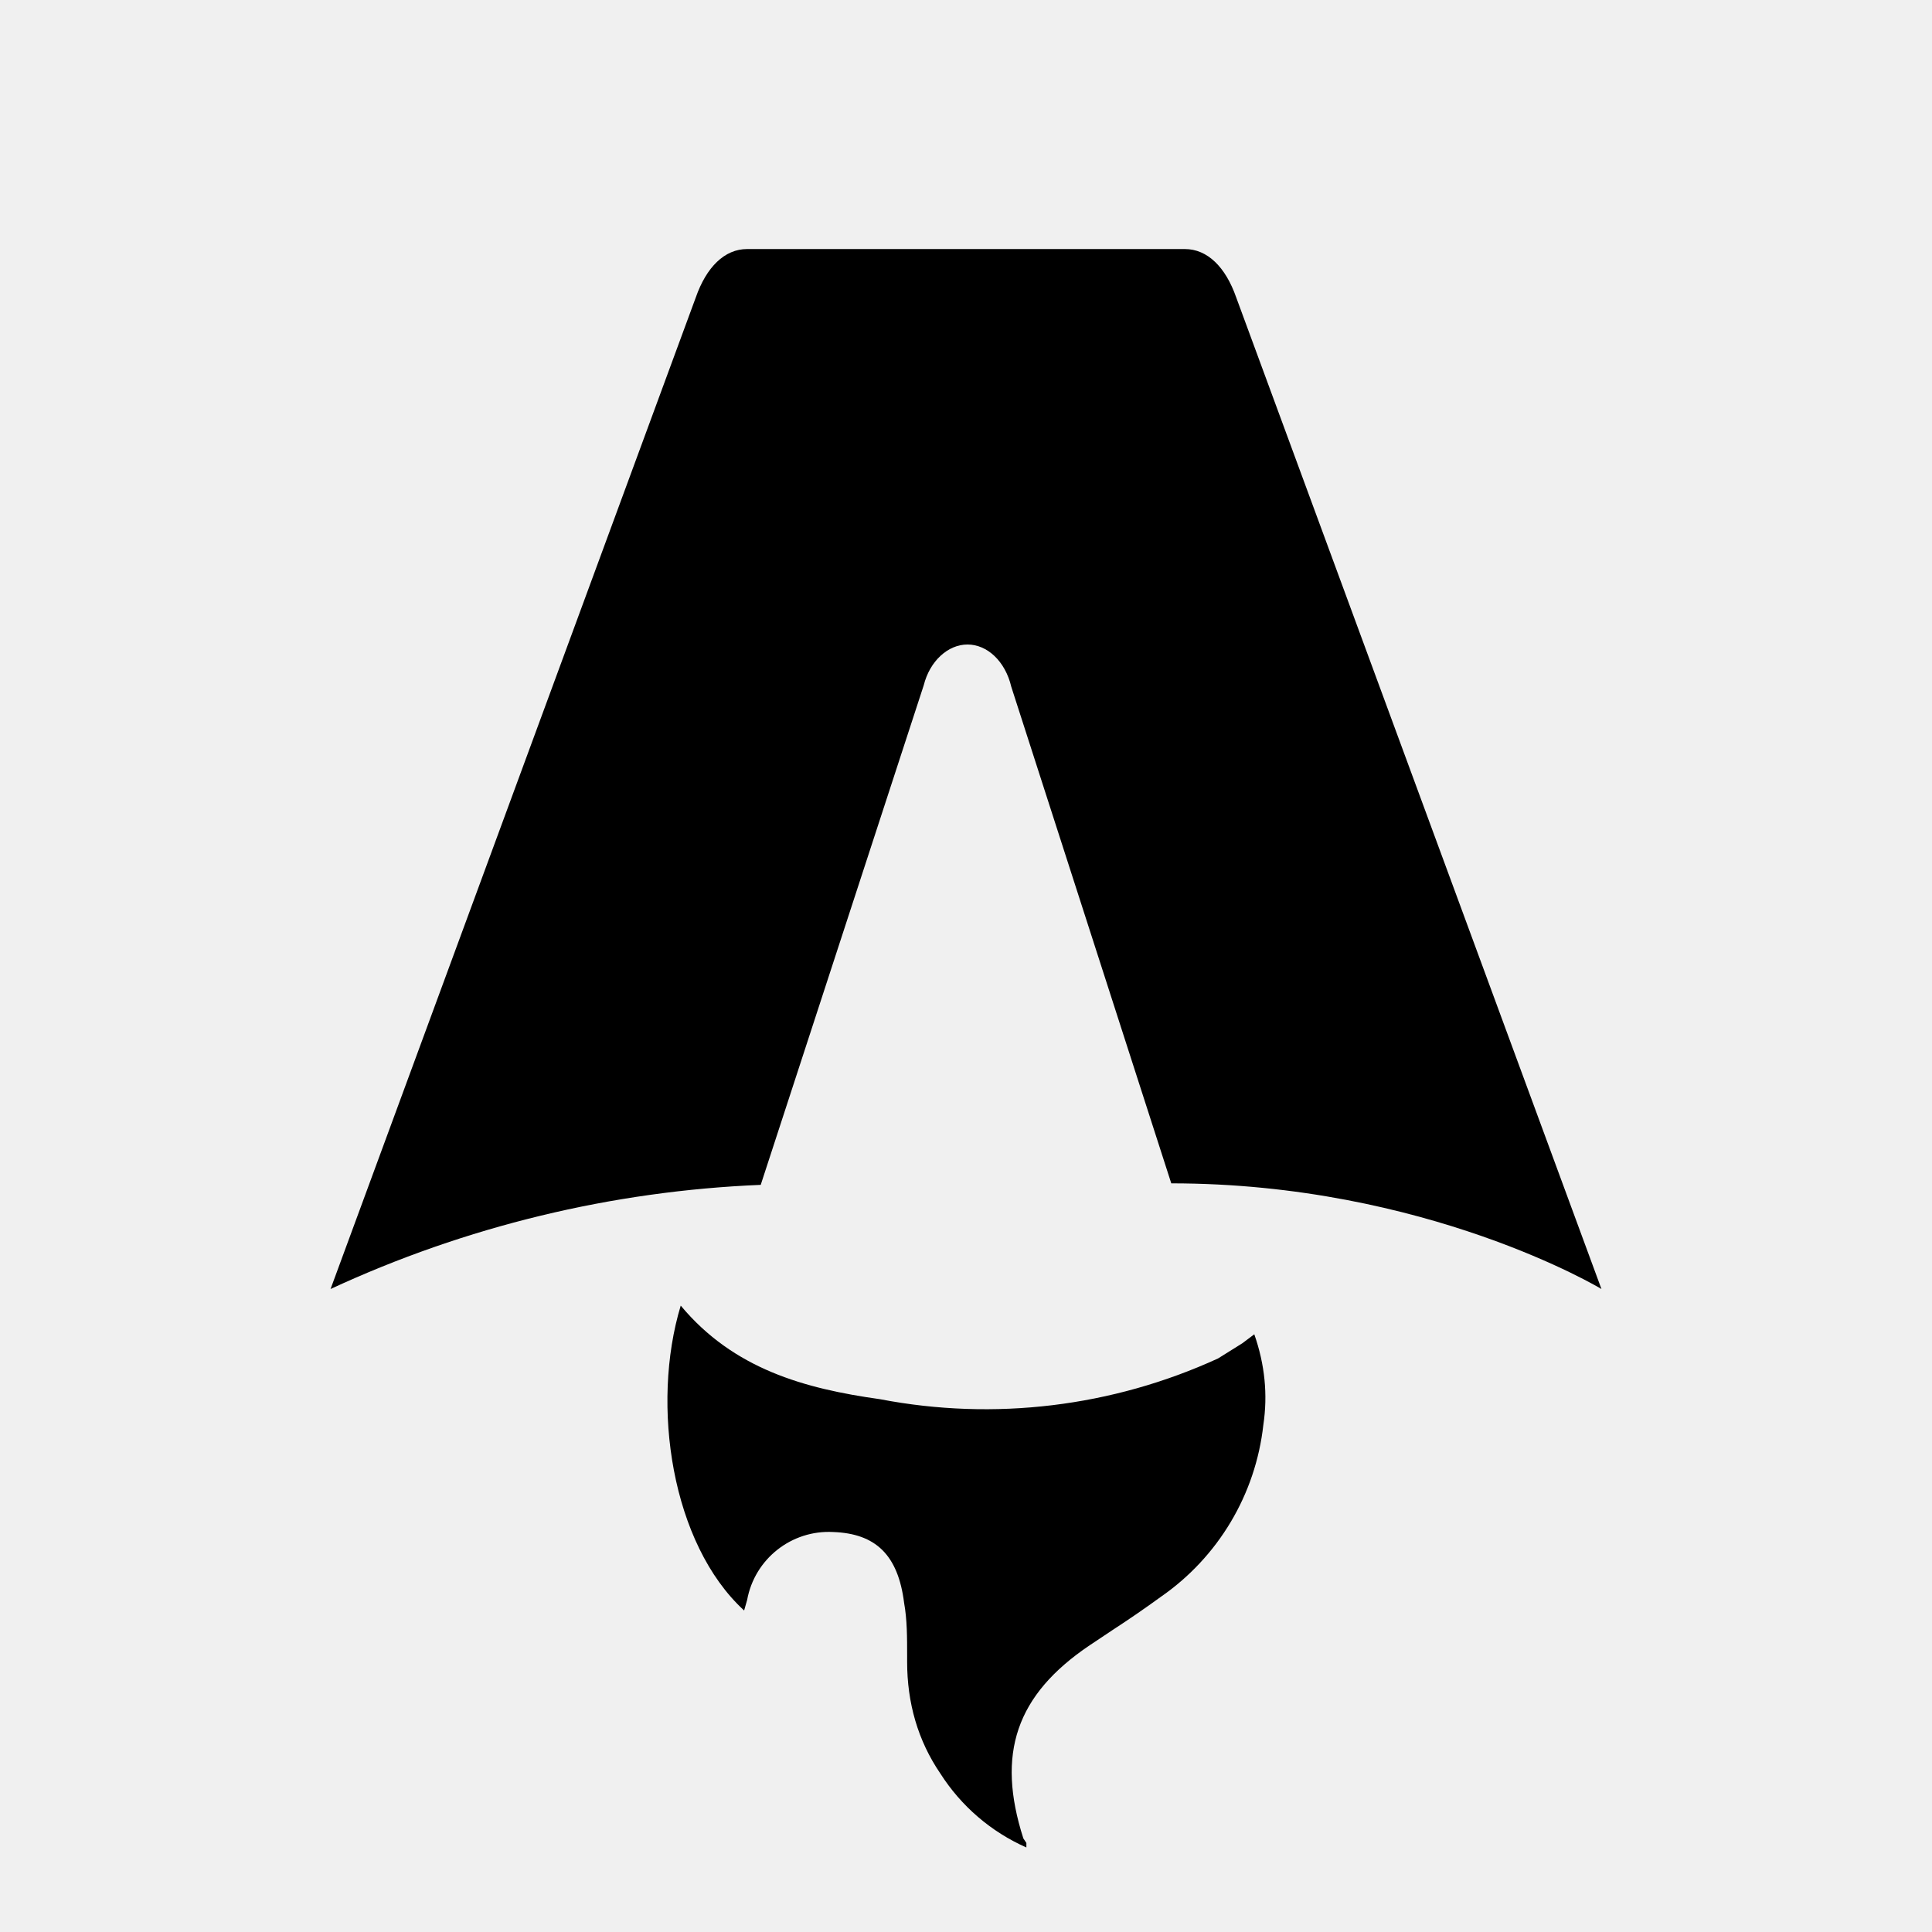
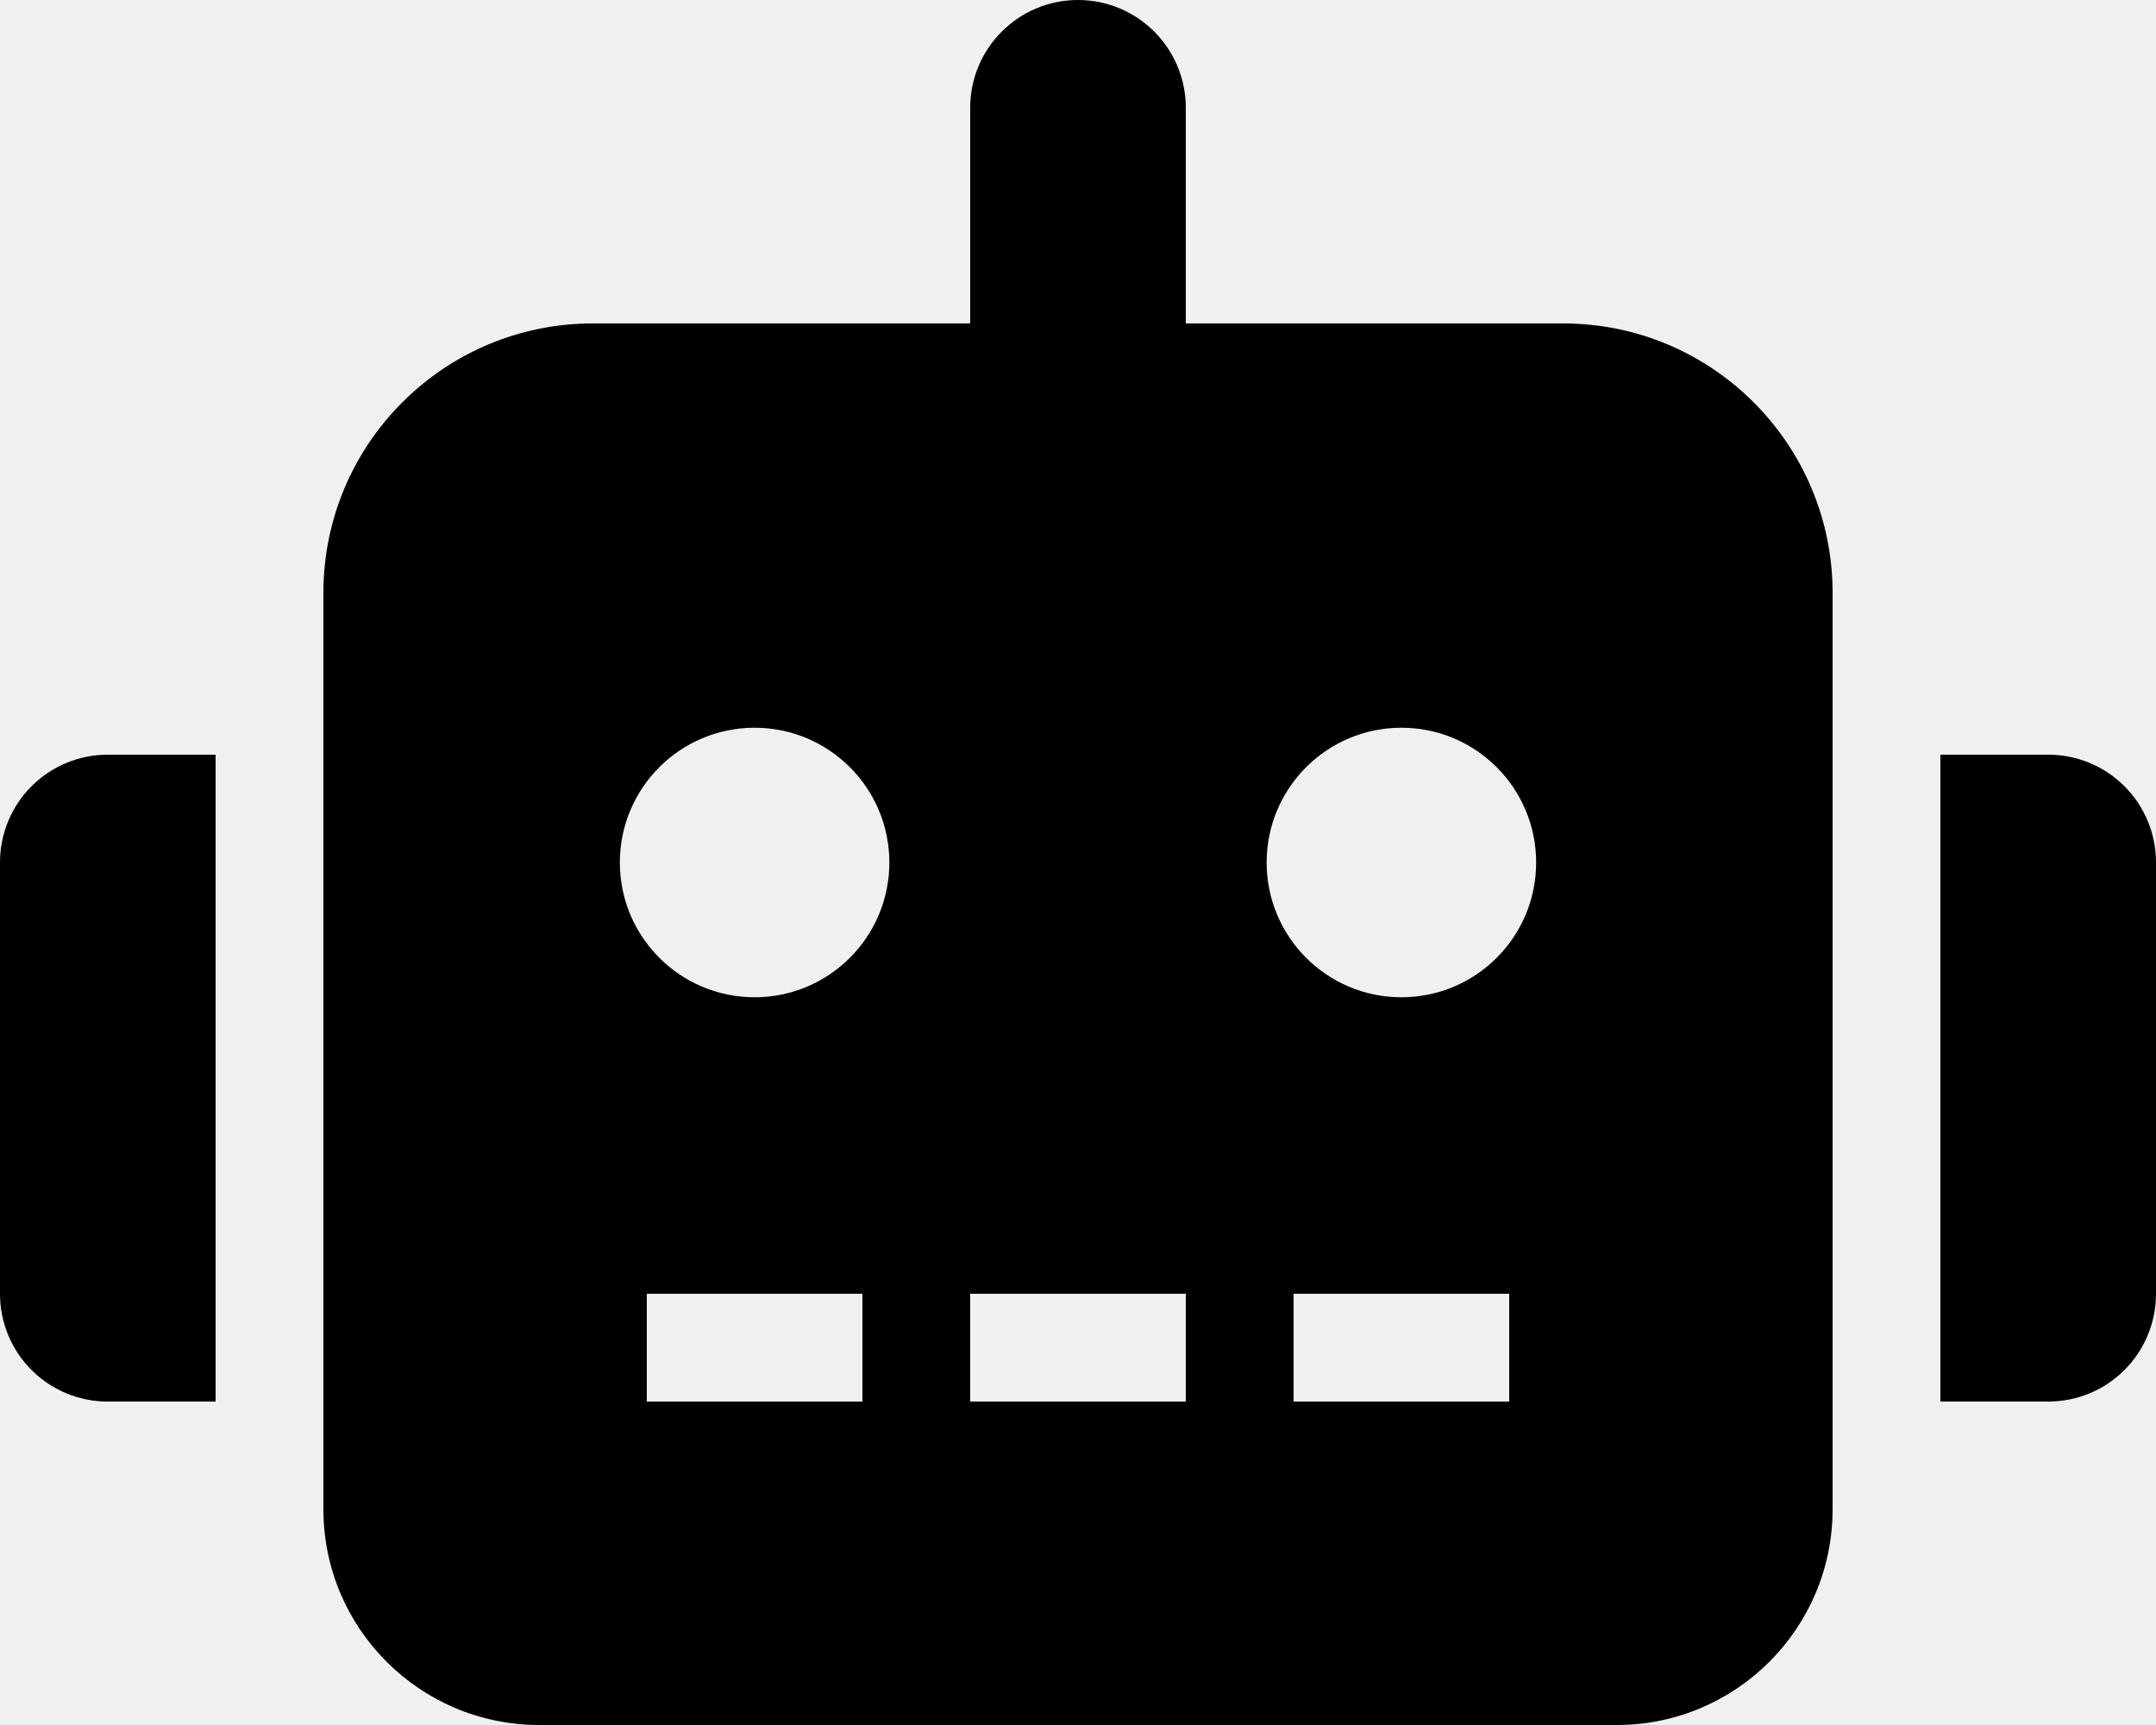
- <svg xmlns="http://www.w3.org/2000/svg" fill="none" viewBox="0 0 128 128">
-   <path d="M50.4 78.5a75.1 75.1 0 0 0-28.5 6.9l24.2-65.7c.7-2 1.9-3.2 3.4-3.2h29c1.5 0 2.7 1.2 3.4 3.2l24.2 65.7s-11.6-7-28.5-7L67 45.5c-.4-1.7-1.6-2.8-2.9-2.8-1.3 0-2.5 1.1-2.9 2.7L50.4 78.5Zm-1.1 28.2Zm-4.2-20.2c-2 6.6-.6 15.8 4.2 20.2a17.5 17.5 0 0 1 .2-.7 5.5 5.5 0 0 1 5.7-4.5c2.8.1 4.3 1.5 4.7 4.7.2 1.1.2 2.3.2 3.5v.4c0 2.7.7 5.2 2.2 7.4a13 13 0 0 0 5.7 4.9v-.3l-.2-.3c-1.8-5.6-.5-9.5 4.4-12.8l1.5-1a73 73 0 0 0 3.2-2.2 16 16 0 0 0 6.8-11.4c.3-2 .1-4-.6-6l-.8.6-1.6 1a37 37 0 0 1-22.4 2.7c-5-.7-9.7-2-13.2-6.2Z" />
+ <svg xmlns="http://www.w3.org/2000/svg" stroke="currentColor" fill="currentColor" stroke-width="0" viewBox="0 0 640 512">
+   <path d="M32,224H64V416H32A31.962,31.962,0,0,1,0,384V256A31.962,31.962,0,0,1,32,224Zm512-48V448a64.063,64.063,0,0,1-64,64H160a64.063,64.063,0,0,1-64-64V176a79.974,79.974,0,0,1,80-80H288V32a32,32,0,0,1,64,0V96H464A79.974,79.974,0,0,1,544,176ZM264,256a40,40,0,1,0-40,40A39.997,39.997,0,0,0,264,256Zm-8,128H192v32h64Zm96,0H288v32h64ZM456,256a40,40,0,1,0-40,40A39.997,39.997,0,0,0,456,256Zm-8,128H384v32h64ZM640,256V384a31.962,31.962,0,0,1-32,32H576V224h32A31.962,31.962,0,0,1,640,256Z" />
  <style>
-         path { fill: #000; }
-         @media (prefers-color-scheme: dark) {
-             path { fill: #FFF; }
-         }
-     </style>
+     @media (prefers-color-scheme:dark){:root{filter:invert(100%)}}
+   </style>
</svg>
